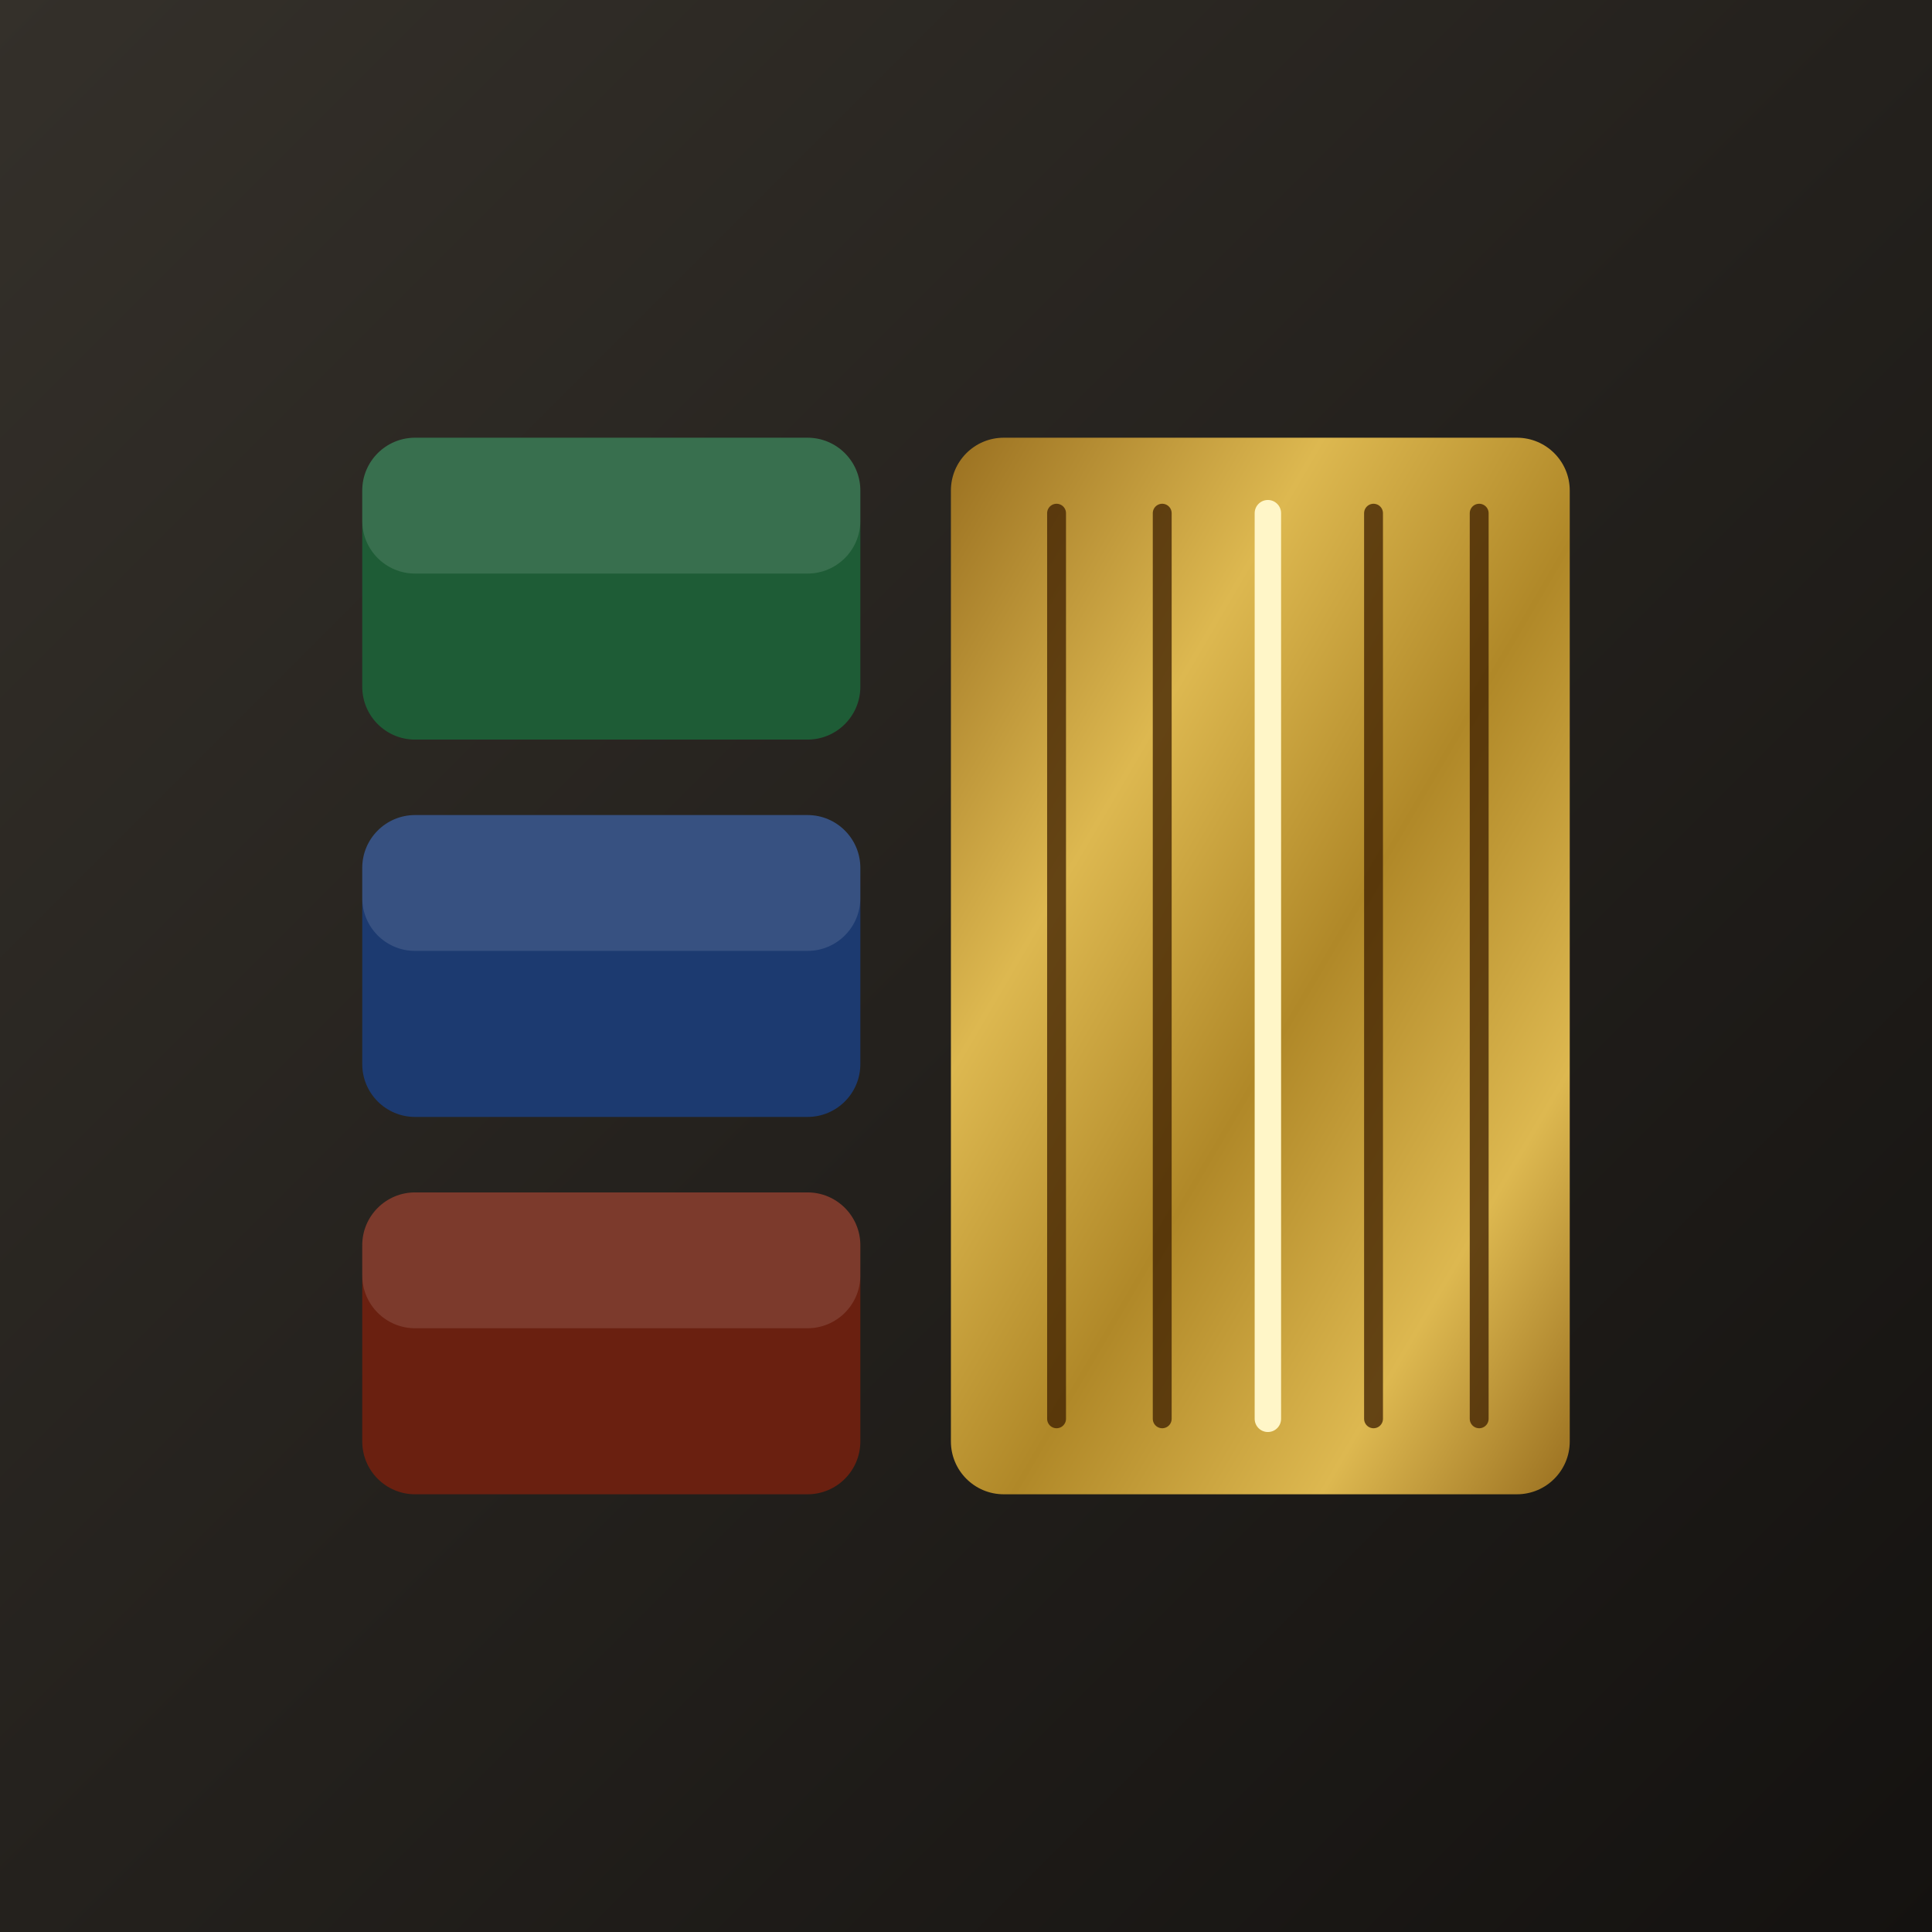
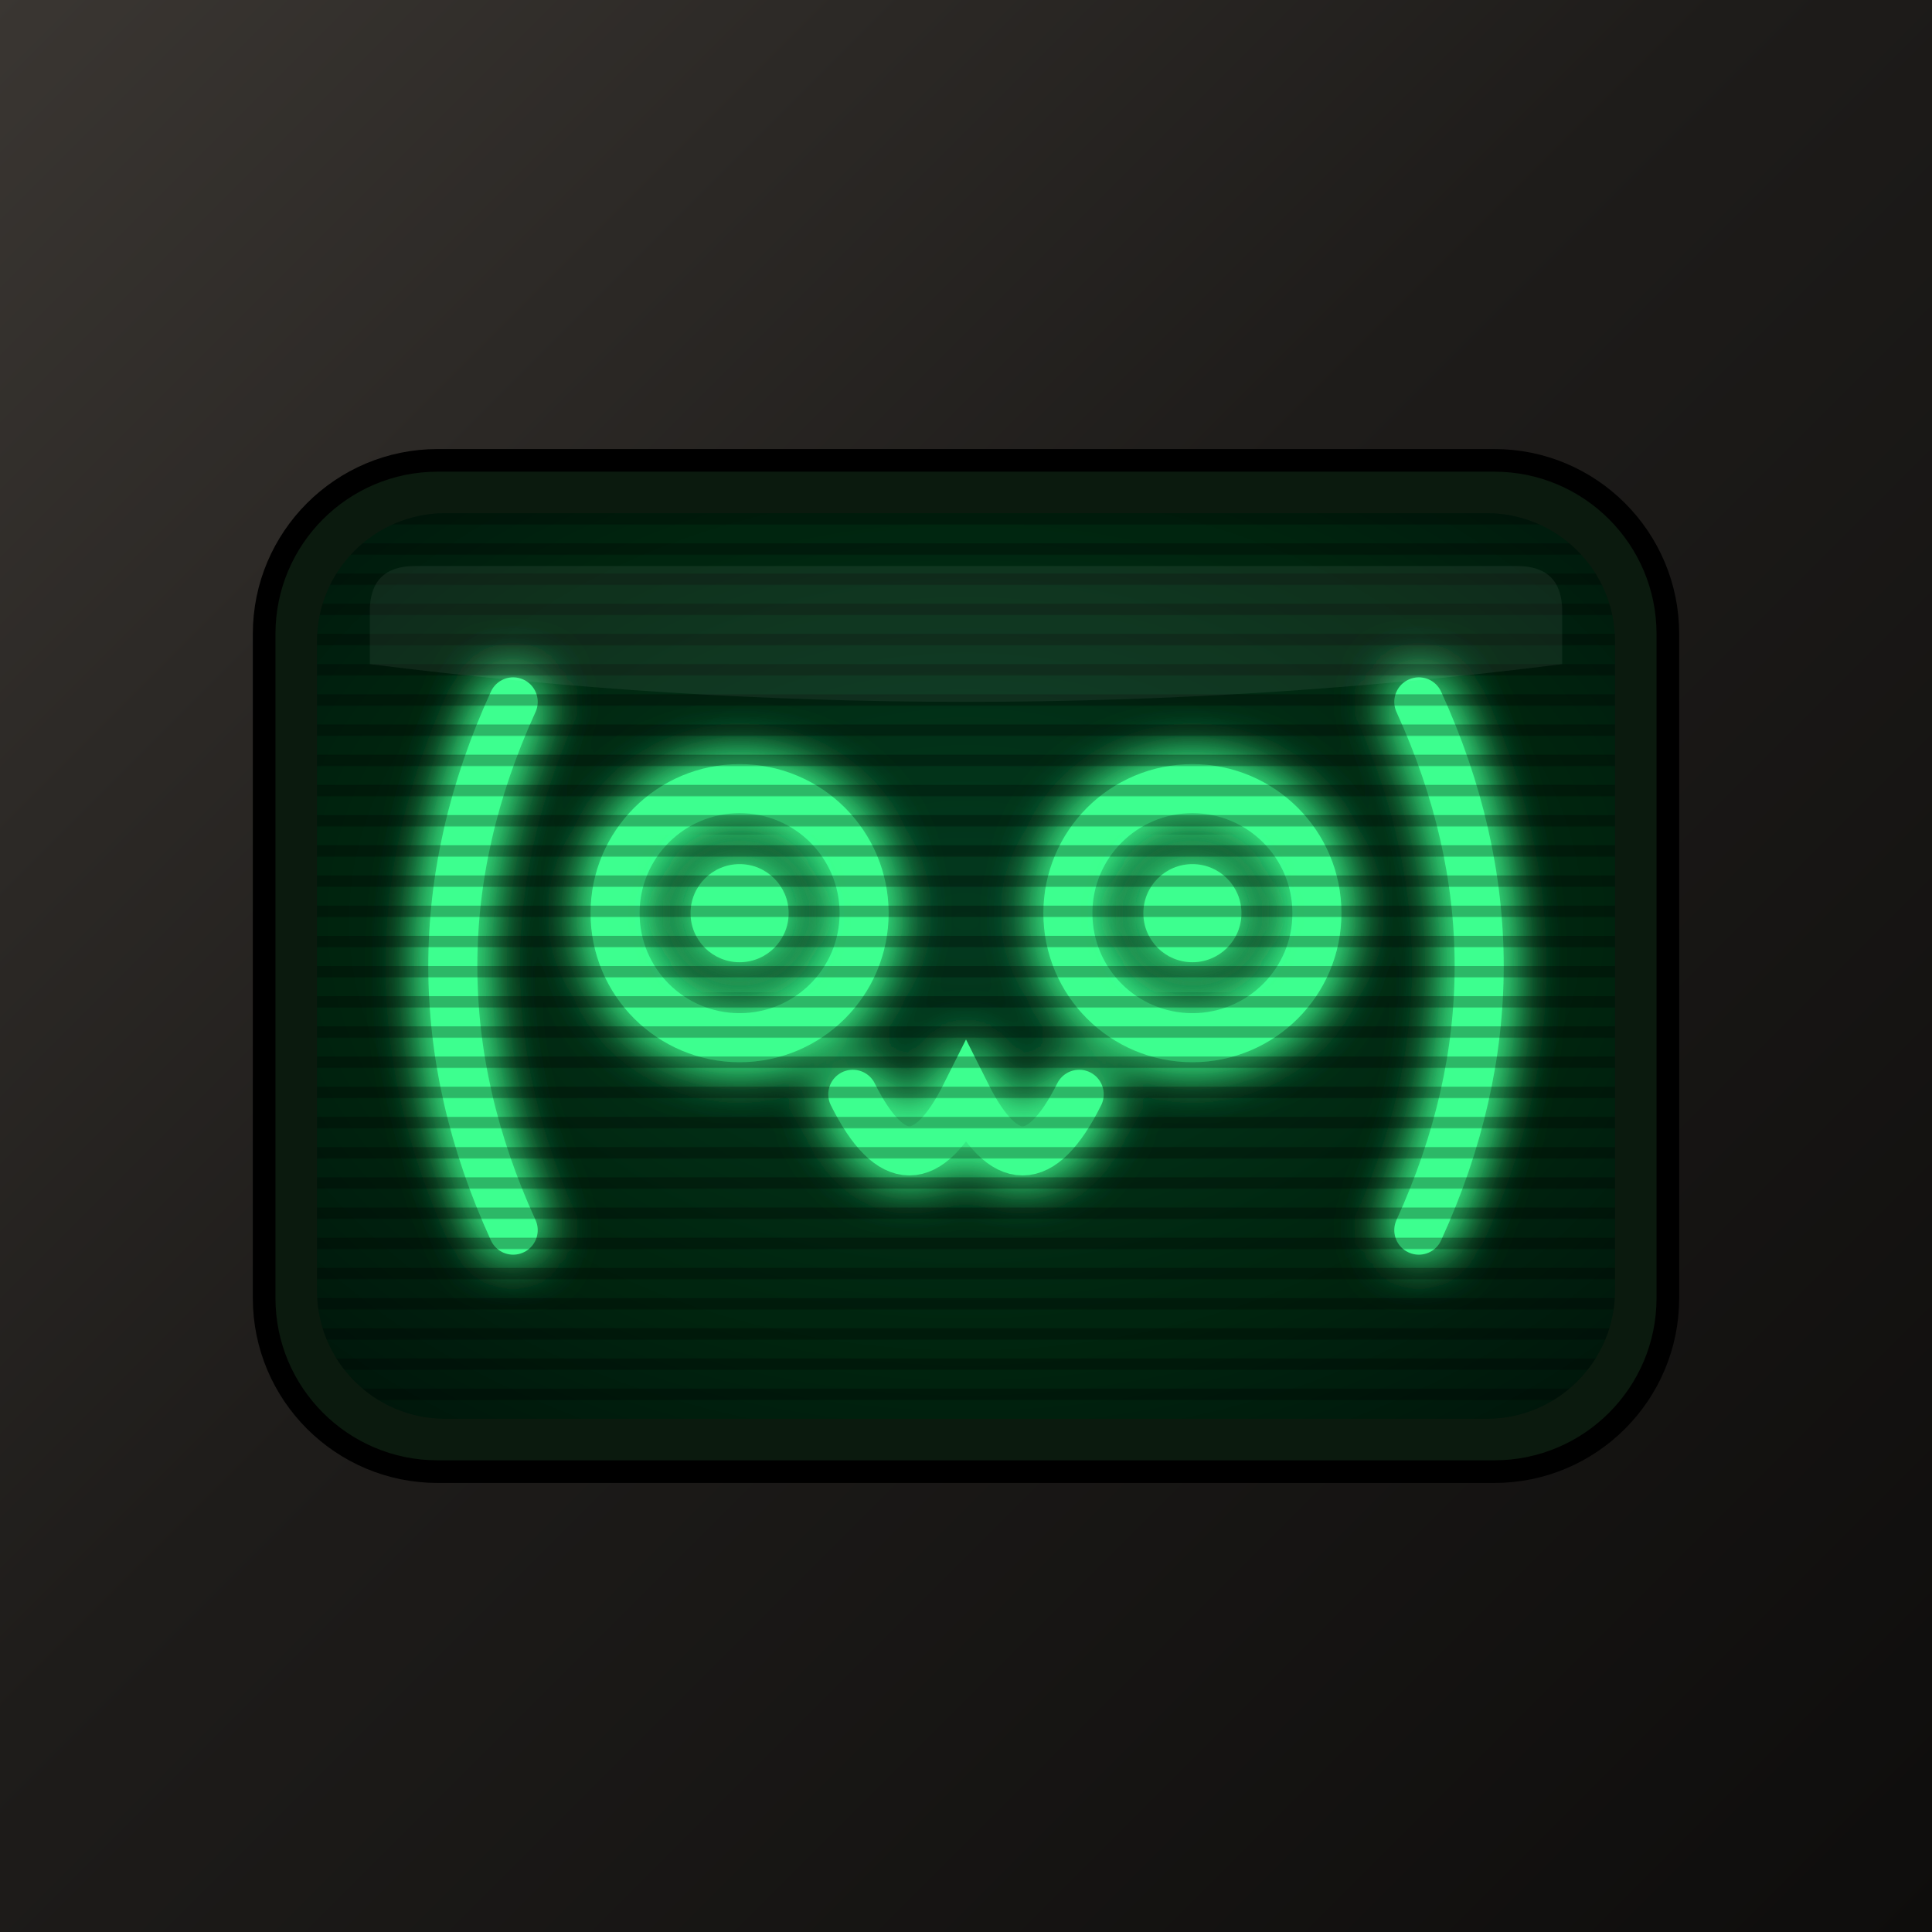
<svg xmlns="http://www.w3.org/2000/svg" viewBox="0 0 512 512">
  <defs>
    <linearGradient id="body" x1="0" y1="0" x2="1" y2="1">
-       <stop offset="0" stop-color="#34302a" />
-       <stop offset="1" stop-color="#141210" />
+       <stop offset="0" stop-color="#3a3632" />
+       <stop offset=".45" stop-color="#1e1c1a" />
+       <stop offset="1" stop-color="#0e0d0c" />
    </linearGradient>
-     <linearGradient id="gold" x1="0" y1="0" x2="1" y2="1">
-       <stop offset="0" stop-color="#9a7020" />
-       <stop offset=".3" stop-color="#ddb850" />
-       <stop offset=".55" stop-color="#b08828" />
-       <stop offset=".8" stop-color="#ddb850" />
-       <stop offset="1" stop-color="#9a7020" />
-     </linearGradient>
+     <radialGradient id="crt" cx=".5" cy=".45" r=".75">
+       <stop offset="0" stop-color="#03301a" />
+       <stop offset=".6" stop-color="#001a0a" />
+       <stop offset="1" stop-color="#000804" />
+     </radialGradient>
+     <pattern id="scan" width="8" height="8" patternUnits="userSpaceOnUse">
+       <rect width="8" height="3" fill="#000" opacity=".28" />
+     </pattern>
+     <filter id="glow" x="-30%" y="-30%" width="160%" height="160%">
+       <feGaussianBlur stdDeviation="7" result="b" />
+       <feMerge>
+         <feMergeNode in="b" />
+         <feMergeNode in="b" />
+         <feMergeNode in="SourceGraphic" />
+       </feMerge>
+     </filter>
  </defs>
  <rect width="512" height="512" fill="url(#body)" />
-   <g transform="translate(96 116)">
-     <rect x="0" y="0" width="132" height="80" rx="14" fill="#1e5c36" />
-     <rect x="0" y="100" width="132" height="80" rx="14" fill="#1c3a70" />
-     <rect x="0" y="200" width="132" height="80" rx="14" fill="#6a2010" />
-     <rect x="0" y="0" width="132" height="36" rx="14" fill="#fff" opacity=".12" />
-     <rect x="0" y="100" width="132" height="36" rx="14" fill="#fff" opacity=".12" />
-     <rect x="0" y="200" width="132" height="36" rx="14" fill="#fff" opacity=".12" />
-     <rect x="156" y="0" width="164" height="280" rx="14" fill="url(#gold)" />
-     <g stroke="#3c1e00" stroke-width="5" stroke-linecap="round" opacity=".75">
-       <line x1="184" y1="20" x2="184" y2="260" />
-       <line x1="212" y1="20" x2="212" y2="260" />
-       <line x1="240" y1="20" x2="240" y2="260" />
-       <line x1="268" y1="20" x2="268" y2="260" />
-       <line x1="296" y1="20" x2="296" y2="260" />
-     </g>
-     <line x1="240" y1="20" x2="240" y2="260" stroke="#fff6c8" stroke-width="7" stroke-linecap="round" />
+   <rect x="70" y="122" width="372" height="268" rx="46" fill="#0b1a0e" stroke="#000" stroke-width="6" />
+   <rect x="84" y="136" width="344" height="240" rx="34" fill="url(#crt)" />
+   <rect x="84" y="136" width="344" height="240" rx="34" fill="#00e060" opacity=".06" />
+   <g fill="none" stroke="#3dff8f" stroke-width="13" stroke-linecap="round" filter="url(#glow)">
+     <path d="M136 186 Q104 256 136 326" />
+     <path d="M376 186 Q408 256 376 326" />
+     <circle cx="196" cy="242" r="33" />
+     <circle cx="316" cy="242" r="33" />
+     <path d="M226 290 q15 30 30 0 q15 30 30 0" />
  </g>
+   <g fill="#3dff8f" filter="url(#glow)">
+     <circle cx="196" cy="242" r="13" />
+     <circle cx="316" cy="242" r="13" />
+   </g>
+   <rect x="84" y="136" width="344" height="240" rx="34" fill="url(#scan)" />
+   <path d="M110 150 H402 Q414 150 414 162 V176 Q256 196 98 176 V162 Q98 150 110 150 Z" fill="#fff" opacity=".06" />
</svg>
